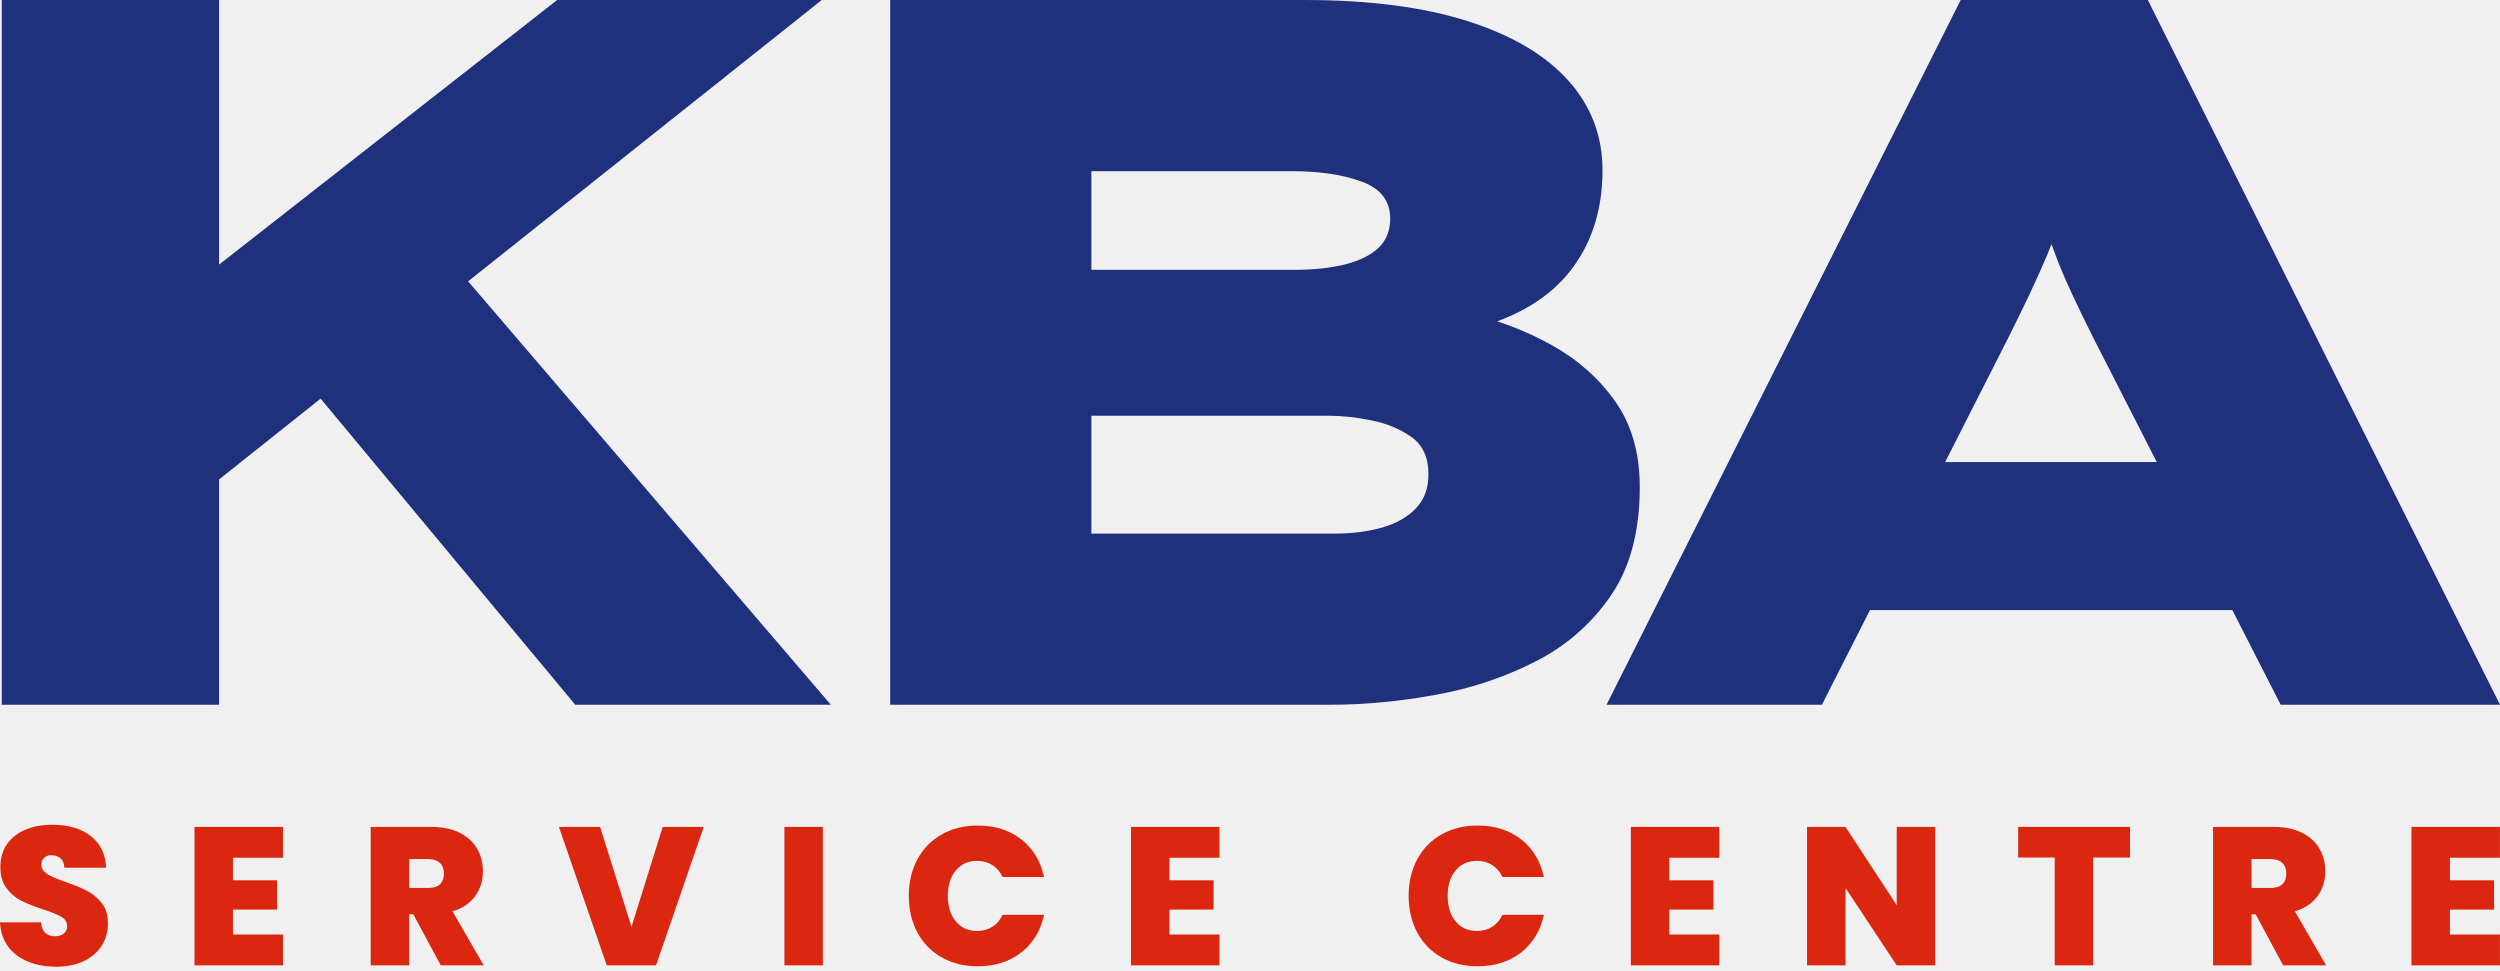
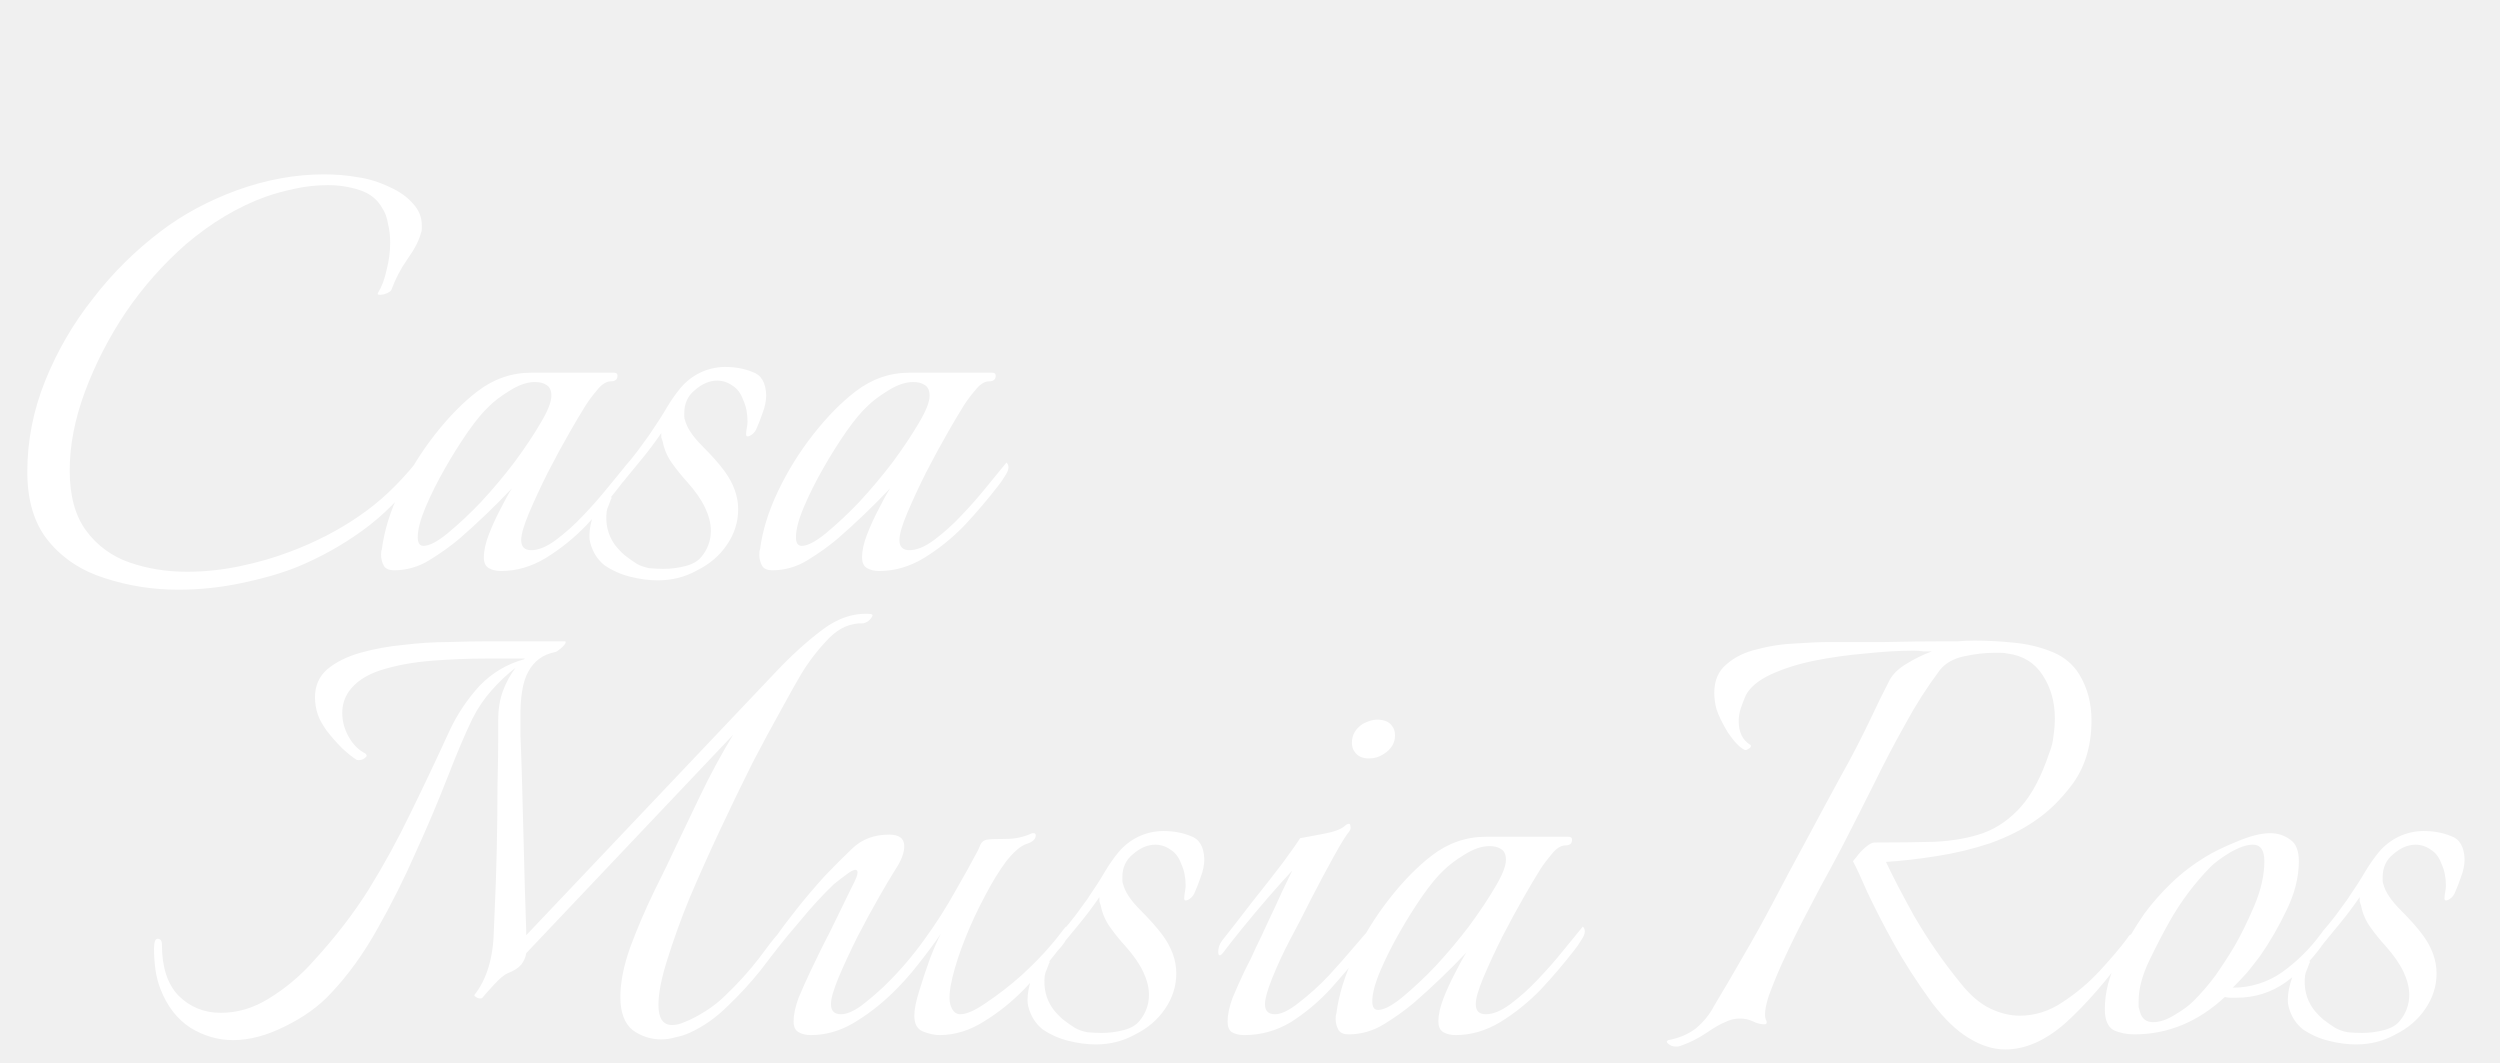
- <svg xmlns="http://www.w3.org/2000/svg" width="255" height="99" viewBox="0 0 255 99" fill="none">
-   <g clip-path="url(#clip0_1_457)">
-     <path d="M1.701 97.432C0.645 96.652 0.078 95.532 0 94.078H4.185C4.224 94.571 4.373 94.933 4.625 95.159C4.876 95.386 5.206 95.5 5.606 95.5C5.968 95.5 6.262 95.411 6.496 95.23C6.73 95.049 6.847 94.801 6.847 94.479C6.847 94.064 6.652 93.745 6.265 93.518C5.879 93.291 5.252 93.035 4.384 92.755C3.462 92.447 2.718 92.152 2.151 91.865C1.584 91.578 1.091 91.156 0.67 90.603C0.248 90.05 0.039 89.326 0.039 88.429C0.039 87.532 0.266 86.745 0.719 86.096C1.173 85.447 1.8 84.958 2.601 84.624C3.402 84.291 4.309 84.124 5.323 84.124C6.964 84.124 8.275 84.507 9.256 85.277C10.238 86.046 10.763 87.124 10.826 88.511H6.563C6.549 88.085 6.418 87.763 6.173 87.55C5.925 87.337 5.61 87.231 5.224 87.231C4.929 87.231 4.688 87.319 4.504 87.49C4.316 87.663 4.224 87.911 4.224 88.231C4.224 88.496 4.327 88.727 4.536 88.922C4.742 89.117 5 89.284 5.305 89.422C5.613 89.564 6.067 89.738 6.666 89.954C7.559 90.262 8.296 90.564 8.877 90.865C9.458 91.167 9.958 91.585 10.38 92.128C10.802 92.67 11.011 93.355 11.011 94.181C11.011 95.007 10.802 95.776 10.38 96.443C9.958 97.11 9.352 97.638 8.558 98.025C7.765 98.411 6.825 98.606 5.745 98.606C4.104 98.606 2.754 98.216 1.701 97.436V97.432Z" fill="#DB2710" />
-     <path d="M23.761 87.486V89.791H28.266V92.776H23.761V95.319H28.864V98.464H19.838V84.344H28.864V87.49H23.761V87.486Z" fill="#DB2710" />
-     <path d="M44.957 98.464L42.154 93.255H41.732V98.464H37.809V84.344H43.993C45.127 84.344 46.088 84.543 46.874 84.936C47.661 85.33 48.257 85.873 48.657 86.557C49.057 87.245 49.256 88.018 49.256 88.869C49.256 89.83 48.994 90.674 48.466 91.404C47.938 92.131 47.169 92.649 46.155 92.957L49.337 98.464H44.954H44.957ZM41.736 90.571H43.678C44.213 90.571 44.614 90.443 44.879 90.192C45.145 89.936 45.28 89.571 45.28 89.089C45.28 88.635 45.142 88.277 44.869 88.018C44.596 87.755 44.199 87.628 43.678 87.628H41.736V90.571Z" fill="#DB2710" />
-     <path d="M71.78 84.344L66.915 98.464H61.889L57.006 84.344H61.209L64.413 94.539L67.595 84.344H71.78Z" fill="#DB2710" />
-     <path d="M83.932 84.344V98.464H80.009V84.344H83.932Z" fill="#DB2710" />
-     <path d="M93.571 87.66C94.152 86.571 94.975 85.724 96.045 85.117C97.112 84.511 98.341 84.206 99.727 84.206C101.488 84.206 102.969 84.677 104.171 85.617C105.372 86.557 106.145 87.837 106.492 89.454H102.268C102.013 88.918 101.665 88.514 101.215 88.231C100.769 87.95 100.251 87.809 99.663 87.809C98.756 87.809 98.033 88.131 97.491 88.78C96.948 89.429 96.679 90.291 96.679 91.372C96.679 92.454 96.948 93.34 97.491 93.986C98.033 94.631 98.756 94.957 99.663 94.957C100.251 94.957 100.769 94.816 101.215 94.535C101.662 94.255 102.013 93.847 102.268 93.312H106.492C106.145 94.929 105.372 96.206 104.171 97.149C102.969 98.088 101.488 98.56 99.727 98.56C98.338 98.56 97.112 98.255 96.045 97.649C94.978 97.042 94.152 96.195 93.571 95.106C92.99 94.018 92.7 92.773 92.7 91.372C92.7 89.972 92.99 88.745 93.571 87.656V87.66Z" fill="#DB2710" />
-     <path d="M119.282 87.486V89.791H123.786V92.776H119.282V95.319H124.385V98.464H115.359V84.344H124.385V87.49H119.282V87.486Z" fill="#DB2710" />
-     <path d="M144.553 87.66C145.134 86.571 145.956 85.724 147.026 85.117C148.093 84.511 149.323 84.206 150.708 84.206C152.47 84.206 153.951 84.677 155.152 85.617C156.354 86.557 157.126 87.837 157.473 89.454H153.249C152.994 88.918 152.647 88.514 152.197 88.231C151.75 87.95 151.233 87.809 150.645 87.809C149.737 87.809 149.014 88.131 148.472 88.78C147.93 89.429 147.661 90.291 147.661 91.372C147.661 92.454 147.93 93.34 148.472 93.986C149.014 94.635 149.737 94.957 150.645 94.957C151.233 94.957 151.75 94.816 152.197 94.535C152.643 94.255 152.994 93.847 153.249 93.312H157.473C157.126 94.929 156.354 96.206 155.152 97.149C153.951 98.088 152.47 98.56 150.708 98.56C149.319 98.56 148.093 98.255 147.026 97.649C145.96 97.042 145.134 96.195 144.553 95.106C143.971 94.018 143.681 92.773 143.681 91.372C143.681 89.972 143.971 88.745 144.553 87.656V87.66Z" fill="#DB2710" />
-     <path d="M170.267 87.486V89.791H174.771V92.776H170.267V95.319H175.37V98.464H166.344V84.344H175.37V87.49H170.267V87.486Z" fill="#DB2710" />
-     <path d="M197.388 98.464H193.465L188.241 90.575V98.464H184.318V84.344H188.241L193.465 92.337V84.344H197.388V98.464Z" fill="#DB2710" />
-     <path d="M217.265 84.344V87.468H213.502V98.464H209.579V87.468H205.854V84.344H217.265Z" fill="#DB2710" />
-     <path d="M232.879 98.464L230.076 93.255H229.654V98.464H225.731V84.344H231.915C233.049 84.344 234.01 84.543 234.797 84.936C235.583 85.33 236.179 85.873 236.579 86.557C236.98 87.245 237.178 88.018 237.178 88.869C237.178 89.83 236.916 90.674 236.388 91.404C235.86 92.131 235.091 92.649 234.077 92.957L237.26 98.464H232.876H232.879ZM229.658 90.571H231.6C232.135 90.571 232.536 90.443 232.801 90.192C233.067 89.936 233.202 89.571 233.202 89.089C233.202 88.635 233.064 88.277 232.791 88.018C232.518 87.755 232.121 87.628 231.6 87.628H229.658V90.571Z" fill="#DB2710" />
-     <path d="M249.893 87.486V89.791H254.397V92.776H249.893V95.319H254.996V98.464H245.97V84.344H254.996V87.49H249.893V87.486Z" fill="#DB2710" />
-     <path d="M0.18 71.883V0H22.347V71.883H0.18ZM14.239 55.349L7.364 38.714L56.829 0H83.82L14.239 55.349ZM58.675 71.883L28.606 35.737L41.642 21.565L84.745 71.883H58.678H58.675Z" fill="#1F317C" />
-     <path d="M90.797 71.883V0H133.077C139.646 0 145.188 0.718 149.703 2.157C154.218 3.596 157.64 5.614 159.967 8.216C162.294 10.817 163.455 13.863 163.455 17.353C163.455 21.528 162.29 25.037 159.967 27.879C157.64 30.721 154.083 32.688 149.295 33.785L149.706 31.937C152.717 32.622 155.557 33.701 158.223 35.173C160.892 36.645 163.062 38.561 164.74 40.922C166.415 43.283 167.256 46.212 167.256 49.702C167.256 54.22 166.262 57.918 164.282 60.792C162.297 63.667 159.716 65.911 156.533 67.518C153.351 69.128 149.928 70.258 146.269 70.906C142.61 71.558 139.1 71.883 135.75 71.883H90.8H90.797ZM111.322 27.522H131.948C134.002 27.522 135.761 27.336 137.235 26.957C138.706 26.582 139.835 26.017 140.622 25.263C141.408 24.509 141.801 23.518 141.801 22.286C141.801 20.508 140.844 19.255 138.929 18.537C137.013 17.82 134.617 17.459 131.745 17.459H111.322V27.522ZM111.322 54.424H136.158C137.934 54.424 139.544 54.22 140.982 53.808C142.42 53.397 143.564 52.748 144.419 51.855C145.275 50.966 145.701 49.801 145.701 48.365C145.701 46.656 145.118 45.389 143.957 44.565C142.792 43.745 141.426 43.181 139.853 42.871C138.277 42.561 136.879 42.408 135.644 42.408H111.322V54.424Z" fill="#1F317C" />
-     <path d="M163.866 71.883L199.99 0H219.08L255 71.883H232.629L213.437 34.298C212.617 32.655 211.878 31.132 211.23 29.73C210.578 28.327 210.014 26.975 209.537 25.674C209.056 24.374 208.612 23.124 208.204 21.925C207.793 20.727 207.418 19.546 207.076 18.384H211.489C211.146 19.616 210.753 20.865 210.309 22.133C209.865 23.401 209.366 24.683 208.82 25.984C208.27 27.285 207.673 28.622 207.025 29.988C206.373 31.358 205.674 32.797 204.92 34.302L185.833 71.886H163.87L163.866 71.883ZM181.209 62.228L187.982 47.134H231.289L234.162 62.228H181.205H181.209Z" fill="#1F317C" />
-   </g>
-   <defs>
-     <clipPath id="clip0_1_457">
-       <rect width="255" height="99" fill="white" />
-     </clipPath>
-   </defs>
+ <svg xmlns="http://www.w3.org/2000/svg" width="167" height="71" fill="none" viewBox="0 0 167 71">
+   <path fill="#fff" d="M11.904 39.392q-2.544 0-4.896-.768-2.304-.72-3.744-2.448t-1.44-4.656q0-3.12 1.2-6.096a22.2 22.2 0 0 1 3.216-5.52 23.8 23.8 0 0 1 4.512-4.464q2.208-1.68 5.088-2.736 2.928-1.056 5.808-1.056 1.2 0 2.256.192 1.056.144 2.16.672.96.432 1.536 1.104.576.624.576 1.44v.24a.5.5 0 0 1-.048.24q-.192.768-.912 1.776-.672.96-1.056 2.016-.048.192-.528.336-.48.096-.384-.096.384-.624.576-1.536.24-.912.24-1.824 0-.672-.144-1.248-.096-.624-.384-1.056-.48-.864-1.488-1.2a6.8 6.8 0 0 0-2.16-.336q-1.104 0-2.208.24t-1.92.528q-2.784 1.008-5.328 3.168a24 24 0 0 0-4.032 4.56 25.5 25.5 0 0 0-2.736 5.328q-1.008 2.736-1.008 5.232 0 2.544 1.104 4.032a5.97 5.97 0 0 0 2.88 2.112q1.776.624 3.84.624 1.824 0 3.6-.384a21.4 21.4 0 0 0 3.312-.96q2.544-.96 4.56-2.352 2.064-1.392 3.84-3.6.24-.24.336-.24.144 0 .144.192 0 .384-.384.912-1.632 2.208-3.696 3.696a21.3 21.3 0 0 1-4.416 2.448q-1.584.624-3.696 1.056a20.3 20.3 0 0 1-4.176.432m21.568-1.248q-.48 0-.816-.192t-.335-.72q0-.672.336-1.536t.768-1.68q.432-.864.768-1.392a50 50 0 0 1-3.504 3.36q-.912.768-2.017 1.44a4.45 4.45 0 0 1-2.352.672q-.48 0-.672-.288a1.5 1.5 0 0 1-.192-.768q0-.24.049-.336.24-1.872 1.2-3.888a20.2 20.2 0 0 1 2.352-3.792q1.392-1.776 2.832-2.88 1.631-1.248 3.6-1.248h5.52q.24 0 .24.192 0 .384-.433.384-.48 0-.96.624a9 9 0 0 0-.72.96 54 54 0 0 0-1.056 1.776q-.72 1.248-1.487 2.736-.72 1.44-1.249 2.688-.528 1.248-.528 1.824 0 .672.672.672.72 0 1.633-.672a14 14 0 0 0 1.823-1.632 30 30 0 0 0 1.728-1.968q.817-1.008 1.297-1.584.287.288-.049.816-.287.48-.528.768a37 37 0 0 1-2.208 2.592q-1.247 1.296-2.735 2.208-1.44.864-2.977.864m-5.184-1.68q.577 0 1.584-.816a26 26 0 0 0 2.257-2.112q1.2-1.296 2.256-2.688 1.056-1.44 1.727-2.592.72-1.2.72-1.824 0-.528-.336-.72-.288-.192-.768-.192-.767 0-1.68.576-.864.528-1.392 1.056-.576.528-1.391 1.68a33 33 0 0 0-1.537 2.448q-.768 1.344-1.296 2.592-.527 1.248-.527 2.016 0 .576.383.576m15.646 2.304q-.864 0-1.824-.24a5.3 5.3 0 0 1-1.728-.768q-.72-.576-.96-1.536a1.5 1.5 0 0 1-.048-.432q0-.672.288-1.488.336-.816.816-1.152.192-.096.288 0 .144.096.048.192a7 7 0 0 1-.144.384 1.7 1.7 0 0 0-.144.432q-.144 1.248.528 2.208.288.384.672.72.432.336.816.576.336.192.816.288.48.048.96.048a5.8 5.8 0 0 0 1.488-.192q.72-.192 1.056-.624a2.67 2.67 0 0 0 .624-1.728q0-.72-.384-1.536t-1.2-1.728q-.528-.576-1.008-1.248a3.6 3.6 0 0 1-.624-1.44l-.096-.288v-.288a24 24 0 0 1-1.296 1.728q-.624.768-1.104 1.344-.192.288-.336.288-.096 0-.096-.192 0-.432.384-.912.384-.432.864-1.056.48-.672.768-1.056.816-1.2 1.2-1.872.432-.72.912-1.296a4 4 0 0 1 1.296-1.008 3.9 3.9 0 0 1 1.68-.384q1.008 0 1.824.336.864.288.912 1.536 0 .576-.24 1.2-.192.576-.432 1.104a.94.94 0 0 1-.432.432q-.24.096-.24-.096t.048-.432.048-.432q0-.816-.288-1.44-.24-.672-.72-.96a1.73 1.73 0 0 0-1.008-.336q-.768 0-1.488.624-.72.576-.72 1.536v.24q0 .144.048.24.192.768 1.152 1.728t1.488 1.68q.912 1.248.912 2.544t-.768 2.4q-.72 1.056-1.968 1.68-1.2.672-2.64.672m14.804-.624q-.48 0-.816-.192t-.336-.72q0-.672.336-1.536t.768-1.68q.432-.864.768-1.392a50 50 0 0 1-3.504 3.36q-.912.768-2.016 1.44a4.45 4.45 0 0 1-2.352.672q-.48 0-.672-.288a1.5 1.5 0 0 1-.192-.768q0-.24.048-.336.24-1.872 1.2-3.888a20.2 20.2 0 0 1 2.352-3.792q1.392-1.776 2.832-2.88 1.632-1.248 3.6-1.248h5.52q.24 0 .24.192 0 .384-.432.384-.48 0-.96.624a9 9 0 0 0-.72.96 54 54 0 0 0-1.056 1.776q-.72 1.248-1.488 2.736-.72 1.44-1.248 2.688t-.528 1.824q0 .672.672.672.72 0 1.632-.672a14 14 0 0 0 1.824-1.632 30 30 0 0 0 1.728-1.968q.816-1.008 1.296-1.584.288.288-.048.816-.288.48-.528.768a37 37 0 0 1-2.208 2.592q-1.248 1.296-2.736 2.208-1.44.864-2.976.864m-5.184-1.68q.576 0 1.584-.816a26 26 0 0 0 2.256-2.112q1.2-1.296 2.256-2.688 1.056-1.44 1.728-2.592.72-1.2.72-1.824 0-.528-.336-.72-.288-.192-.768-.192-.768 0-1.68.576-.864.528-1.392 1.056-.576.528-1.392 1.68a33 33 0 0 0-1.536 2.448q-.768 1.344-1.296 2.592t-.528 2.016q0 .576.384.576M15.568 69.48q-1.488 0-2.832-.816-1.344-.864-2.016-2.592a6 6 0 0 1-.336-1.296q-.096-.72-.096-1.392t.24-.672q.288 0 .288.384 0 2.256 1.104 3.408 1.152 1.152 2.832 1.152t3.216-.96a13.1 13.1 0 0 0 2.928-2.448q2.208-2.4 3.744-4.848a56 56 0 0 0 2.784-5.088q1.296-2.64 2.592-5.472a11.9 11.9 0 0 1 2.016-3.024 6.46 6.46 0 0 1 2.976-1.776l.048-.048h-2.64q-1.68 0-3.552.144t-3.408.624q-1.488.48-2.16 1.44a2.47 2.47 0 0 0-.432 1.44q0 .816.432 1.584t1.104 1.104q.096.096.096.144 0 .096-.24.24a.65.65 0 0 1-.432.048q-.384-.24-.96-.768a12 12 0 0 1-1.056-1.2q-.432-.624-.576-1.056a3.6 3.6 0 0 1-.192-1.152q0-1.152.816-1.872.864-.72 2.208-1.104a16 16 0 0 1 2.88-.528 25 25 0 0 1 3.024-.192q1.488-.048 2.544-.048h5.184q.096 0 .096.048 0 .144-.336.432-.288.24-.384.24-1.2.24-1.776 1.296-.576 1.008-.528 3.264v1.056q.048 1.056.096 2.736t.096 3.6.096 3.696.096 2.976v.288l16.656-17.568q1.584-1.68 3.12-2.832 1.584-1.2 3.264-1.056.048 0 .048.048h.048q0 .144-.192.336a.84.84 0 0 1-.432.24q-1.248-.048-2.256.96a13.3 13.3 0 0 0-1.872 2.4q-.432.72-1.296 2.304a137 137 0 0 0-1.968 3.648 200 200 0 0 0-2.16 4.464 138 138 0 0 0-2.064 4.608 52 52 0 0 0-1.488 4.128q-.576 1.824-.576 2.976 0 1.344.912 1.344.384 0 .816-.192.624-.24 1.392-.72t1.392-1.104q1.248-1.2 2.208-2.448.96-1.296 1.152-1.488.144-.192.24-.192.192 0 .192.288a.83.83 0 0 1-.192.528q-.384.48-1.296 1.68a24 24 0 0 1-2.16 2.352q-1.2 1.2-2.592 1.824a4.3 4.3 0 0 1-.912.288q-.48.144-.96.144a3.2 3.2 0 0 1-1.92-.624q-.816-.672-.816-2.208 0-1.488.672-3.36a43 43 0 0 1 1.584-3.696q.912-1.824 1.488-3.072.624-1.296 1.584-3.312a47 47 0 0 1 2.208-4.08L35.152 63.672q-.048.384-.336.768-.288.336-.912.576-.336.144-.912.768t-.768.864q0 .048-.144.048a.5.5 0 0 1-.288-.096q-.144-.096-.096-.144 1.248-1.584 1.296-4.368l.048-1.152q.096-2.016.144-4.224.048-2.256.048-4.176.048-1.968.048-3.168V48.12q0-1.152.336-2.016a6 6 0 0 1 .816-1.488q-.816.624-1.584 1.488a8.8 8.8 0 0 0-1.296 1.92q-.72 1.488-1.632 3.84a96 96 0 0 1-2.112 4.992 56 56 0 0 1-2.592 5.184q-1.392 2.496-3.12 4.32-1.2 1.296-3.072 2.208-1.824.912-3.456.912m38.596-.336q-.48 0-.816-.192t-.336-.72q0-.672.336-1.584.384-.912.816-1.824t.72-1.488q.576-1.104 1.104-2.208t.912-1.872q.384-.72.384-.96 0-.384-.576 0a28 28 0 0 0-1.008.768 28 28 0 0 0-2.208 2.4 53 53 0 0 0-1.776 2.16q-.144.192-.24.192t-.096-.24q0-.384.24-.72a45 45 0 0 1 1.584-2.112 43 43 0 0 1 1.872-2.208 52 52 0 0 1 1.872-1.872q.96-.912 2.448-.912 1.008 0 1.008.768 0 .672-.576 1.536a54 54 0 0 0-1.056 1.776q-.72 1.248-1.488 2.736-.72 1.44-1.248 2.688t-.528 1.824q0 .672.672.672.528 0 1.296-.528.768-.576 1.584-1.344 1.488-1.44 2.688-3.12a31 31 0 0 0 2.112-3.312 78 78 0 0 0 1.44-2.592q.096-.192.192-.432a.57.57 0 0 1 .432-.336q.288-.048 1.248-.048t1.776-.384h.096q.144 0 .144.144 0 .384-.624.576-.576.192-1.344 1.152-.72.96-1.44 2.352-.72 1.344-1.296 2.784t-.864 2.64-.144 1.776q.192.672.672.672.624 0 1.728-.768a22 22 0 0 0 2.352-1.824q1.2-1.104 1.968-2.016.336-.384.624-.768a6 6 0 0 1 .384-.48.5.5 0 0 1 .096.192.4.4 0 0 1 .048.192 1.9 1.9 0 0 1-.24.672 3.5 3.5 0 0 1-.432.528q-.912 1.2-2.208 2.544-1.248 1.296-2.736 2.208-1.44.912-2.976.912-.48 0-1.104-.24-.576-.24-.576-1.056 0-.624.336-1.68.336-1.104.72-2.16.432-1.104.72-1.632a38 38 0 0 1-1.536 2.064 18 18 0 0 1-1.776 1.968q-1.2 1.152-2.592 1.968-1.344.768-2.784.768m19.036.624q-.864 0-1.825-.24a5.3 5.3 0 0 1-1.728-.768q-.72-.576-.96-1.536a1.5 1.5 0 0 1-.047-.432q0-.672.287-1.488.336-.816.816-1.152.194-.096.288 0 .144.096.048.192a7 7 0 0 1-.143.384 1.7 1.7 0 0 0-.145.432q-.144 1.248.529 2.208.288.384.672.72.431.336.816.576.334.192.816.288.48.048.96.048a5.8 5.8 0 0 0 1.487-.192q.72-.192 1.056-.624a2.67 2.67 0 0 0 .624-1.728q0-.72-.383-1.536-.384-.816-1.2-1.728-.53-.576-1.009-1.248a3.6 3.6 0 0 1-.624-1.44l-.096-.288v-.288a24 24 0 0 1-1.295 1.728q-.624.768-1.105 1.344-.191.288-.335.288-.096 0-.096-.192 0-.432.383-.912.385-.432.865-1.056.48-.672.768-1.056.816-1.2 1.2-1.872.431-.72.912-1.296a4 4 0 0 1 1.295-1.008 3.9 3.9 0 0 1 1.68-.384q1.008 0 1.825.336.864.288.912 1.536 0 .576-.24 1.2-.193.576-.433 1.104a.94.94 0 0 1-.431.432q-.24.096-.24-.096t.047-.432.049-.432q0-.816-.288-1.44-.24-.672-.72-.96a1.73 1.73 0 0 0-1.008-.336q-.769 0-1.489.624-.72.576-.72 1.536v.24q0 .144.049.24.19.768 1.151 1.728.96.96 1.489 1.68.912 1.248.912 2.544t-.768 2.4q-.72 1.056-1.969 1.68-1.2.672-2.64.672m18.26-19.104q-.672 0-.96-.432-.192-.24-.192-.624 0-.768.72-1.248.528-.288.96-.288.72 0 1.008.432.192.24.192.624 0 .768-.768 1.248a1.7 1.7 0 0 1-.96.288m-8.352 18.48q-.48 0-.816-.192-.288-.192-.288-.72 0-.672.336-1.584.384-.912.816-1.824.48-.912.72-1.488.336-.672.816-1.728.528-1.104.96-2.064.48-1.008.672-1.392-.672.72-1.632 1.824a85 85 0 0 0-1.728 2.064q-.816 1.008-1.248 1.584-.144.192-.24.192t-.096-.24q0-.384.24-.72.912-1.152 2.016-2.592 1.152-1.44 2.064-2.64.912-1.248 1.152-1.632.528-.096 1.536-.288 1.056-.192 1.44-.528.144-.144.288-.144.096 0 .096.192.048.144-.096.336-.288.336-1.008 1.632t-1.536 2.88a104 104 0 0 1-1.44 2.784 28 28 0 0 0-1.152 2.496q-.48 1.2-.48 1.728 0 .672.672.672.624 0 1.584-.768a17 17 0 0 0 2.016-1.824 68 68 0 0 0 1.776-2.016q.24-.288.576-.672.384-.432.48-.528.096.096.096.336a1.9 1.9 0 0 1-.24.672 8 8 0 0 1-.384.528 69 69 0 0 1-2.208 2.592q-1.2 1.296-2.64 2.208-1.44.864-3.12.864m14.13 0q-.48 0-.816-.192t-.336-.72q0-.672.336-1.536t.768-1.68q.432-.864.768-1.392a50 50 0 0 1-3.504 3.36q-.912.768-2.016 1.44a4.45 4.45 0 0 1-2.352.672q-.48 0-.672-.288a1.5 1.5 0 0 1-.192-.768q0-.24.048-.336.24-1.872 1.2-3.888a20.2 20.2 0 0 1 2.352-3.792q1.392-1.776 2.832-2.88 1.632-1.248 3.6-1.248h5.52q.24 0 .24.192 0 .384-.432.384-.48 0-.96.624a9 9 0 0 0-.72.96 54 54 0 0 0-1.056 1.776q-.72 1.248-1.488 2.736a47 47 0 0 0-1.248 2.688q-.528 1.248-.528 1.824 0 .672.672.672.72 0 1.632-.672a14 14 0 0 0 1.824-1.632 30 30 0 0 0 1.728-1.968q.816-1.008 1.296-1.584.288.288-.048.816-.288.48-.528.768a37 37 0 0 1-2.208 2.592q-1.248 1.296-2.736 2.208-1.44.864-2.976.864m-5.184-1.68q.576 0 1.584-.816a26 26 0 0 0 2.256-2.112q1.2-1.296 2.256-2.688 1.056-1.44 1.728-2.592.72-1.2.72-1.824 0-.528-.336-.72-.288-.192-.768-.192-.768 0-1.68.576-.864.528-1.392 1.056-.576.528-1.392 1.68a33 33 0 0 0-1.536 2.448q-.768 1.344-1.296 2.592t-.528 2.016q0 .576.384.576m41.899 2.64q-1.2 0-2.448-.768-1.2-.72-2.448-2.352-1.536-2.112-2.592-4.032a58 58 0 0 1-1.728-3.36q-.624-1.44-.96-2.064l.24-.288a3.5 3.5 0 0 1 .576-.624q.384-.336.624-.336 2.256 0 4.032-.048 1.824-.096 3.216-.576 1.44-.528 2.544-1.776t1.872-3.552q.24-.576.288-1.152.096-.624.096-1.2 0-1.632-.816-2.88t-2.352-1.44a1.8 1.8 0 0 0-.432-.048h-.48q-.912 0-2.016.24-1.056.24-1.584.912a29 29 0 0 0-2.304 3.6 80 80 0 0 0-2.112 4.032 396 396 0 0 1-1.92 3.792q-.24.48-.912 1.728-.672 1.2-1.488 2.784a69 69 0 0 0-1.536 3.072 33 33 0 0 0-1.152 2.736q-.384 1.2-.192 1.632.048.048.048.144 0 .144-.144.144-.384 0-.768-.192a2 2 0 0 0-.912-.192q-.48 0-.96.24-.48.192-1.248.72a7.3 7.3 0 0 1-1.728.864.7.7 0 0 1-.288.048q-.336 0-.528-.192-.192-.144 0-.24 1.056-.192 1.824-.768a4.9 4.9 0 0 0 1.248-1.536q1.008-1.68 1.968-3.36a93 93 0 0 0 1.92-3.456 271 271 0 0 1 2.256-4.224q1.152-2.16 2.304-4.272a62 62 0 0 0 1.968-3.792 74 74 0 0 1 1.296-2.64q.336-.624 1.152-1.104a9 9 0 0 1 1.68-.816h-.576a4 4 0 0 0-.624-.048q-1.488 0-3.264.192a30 30 0 0 0-3.408.48q-1.632.336-2.88.912t-1.68 1.392a10 10 0 0 0-.336.864 2.7 2.7 0 0 0-.144.864q0 1.104.768 1.584.048 0 .048.096t-.192.192q-.144.096-.24.048-.48-.24-1.104-1.152-.576-.96-.768-1.584a4.4 4.4 0 0 1-.144-1.056q0-1.248.816-1.92.816-.72 2.064-1.008 1.248-.336 2.544-.384 1.344-.096 2.352-.096h3.648q2.112-.048 3.888-.048h.96q.528-.048 1.104-.048 1.296 0 2.688.144a9 9 0 0 1 2.544.624q1.152.48 1.776 1.488.816 1.344.816 3.072 0 2.64-1.392 4.416-.48.624-1.056 1.2a9.5 9.5 0 0 1-1.344 1.104q-1.248.864-2.976 1.488a22 22 0 0 1-3.6.864q-1.824.288-3.36.384.624 1.344 1.872 3.6a34.7 34.7 0 0 0 3.12 4.512q.96 1.2 1.968 1.68t1.968.48q1.536 0 2.88-.912a13.2 13.2 0 0 0 2.496-2.112q1.152-1.248 1.824-2.16.144-.24.24-.24.144 0 .144.288 0 .384-.288.768-2.208 3.024-4.224 4.848-2.016 1.776-4.032 1.776m8.619-1.008q-.768 0-1.392-.288-.576-.336-.576-1.392 0-1.68.864-3.36a23.6 23.6 0 0 1 1.776-3.024 16 16 0 0 1 1.824-2.064 12.8 12.8 0 0 1 2.256-1.728q.768-.48 2.064-1.008 1.344-.576 2.256-.576.768 0 1.344.432.576.384.576 1.44 0 1.632-.864 3.36a21.5 21.5 0 0 1-1.728 2.976q-.432.576-.864 1.104-.432.48-.96 1.008a5.7 5.7 0 0 0 3.264-1.008 11.5 11.5 0 0 0 2.592-2.544l.096-.096q.144 0 .144.288 0 .336-.192.624a10.7 10.7 0 0 1-2.4 2.4q-1.44 1.008-3.264 1.008h-.384q-.192 0-.384-.048-2.688 2.496-6.048 2.496m1.248-.816q.672 0 1.44-.48.816-.48 1.248-.912.816-.816 1.488-1.728.672-.96 1.248-1.92.672-1.152 1.344-2.736t.672-2.976q0-1.104-.768-1.104-.624 0-1.536.528-.864.528-1.296.96a17.5 17.5 0 0 0-2.736 3.648q-.624 1.104-1.344 2.592t-.72 2.736v.384q.048.144.096.336.192.672.864.672m13.567 1.488q-.864 0-1.824-.24a5.3 5.3 0 0 1-1.728-.768q-.72-.576-.96-1.536a1.5 1.5 0 0 1-.048-.432q0-.672.288-1.488.336-.816.816-1.152.192-.096.288 0 .144.096.048.192a7 7 0 0 1-.144.384 1.7 1.7 0 0 0-.144.432q-.144 1.248.528 2.208.288.384.672.72.432.336.816.576.336.192.816.288.48.048.96.048a5.8 5.8 0 0 0 1.488-.192q.72-.192 1.056-.624a2.67 2.67 0 0 0 .624-1.728q0-.72-.384-1.536t-1.2-1.728q-.528-.576-1.008-1.248a3.6 3.6 0 0 1-.624-1.44l-.096-.288v-.288a24 24 0 0 1-1.296 1.728q-.624.768-1.104 1.344-.192.288-.336.288-.096 0-.096-.192 0-.432.384-.912.384-.432.864-1.056.48-.672.768-1.056.816-1.2 1.2-1.872.432-.72.912-1.296a4 4 0 0 1 1.296-1.008 3.9 3.9 0 0 1 1.68-.384q1.008 0 1.824.336.864.288.912 1.536 0 .576-.24 1.2-.192.576-.432 1.104a.94.94 0 0 1-.432.432q-.24.096-.24-.096t.048-.432.048-.432q0-.816-.288-1.44-.24-.672-.72-.96a1.73 1.73 0 0 0-1.008-.336q-.768 0-1.488.624-.72.576-.72 1.536v.24q0 .144.048.24.192.768 1.152 1.728t1.488 1.68q.912 1.248.912 2.544t-.768 2.4q-.72 1.056-1.968 1.68-1.2.672-2.64.672" />
</svg>
